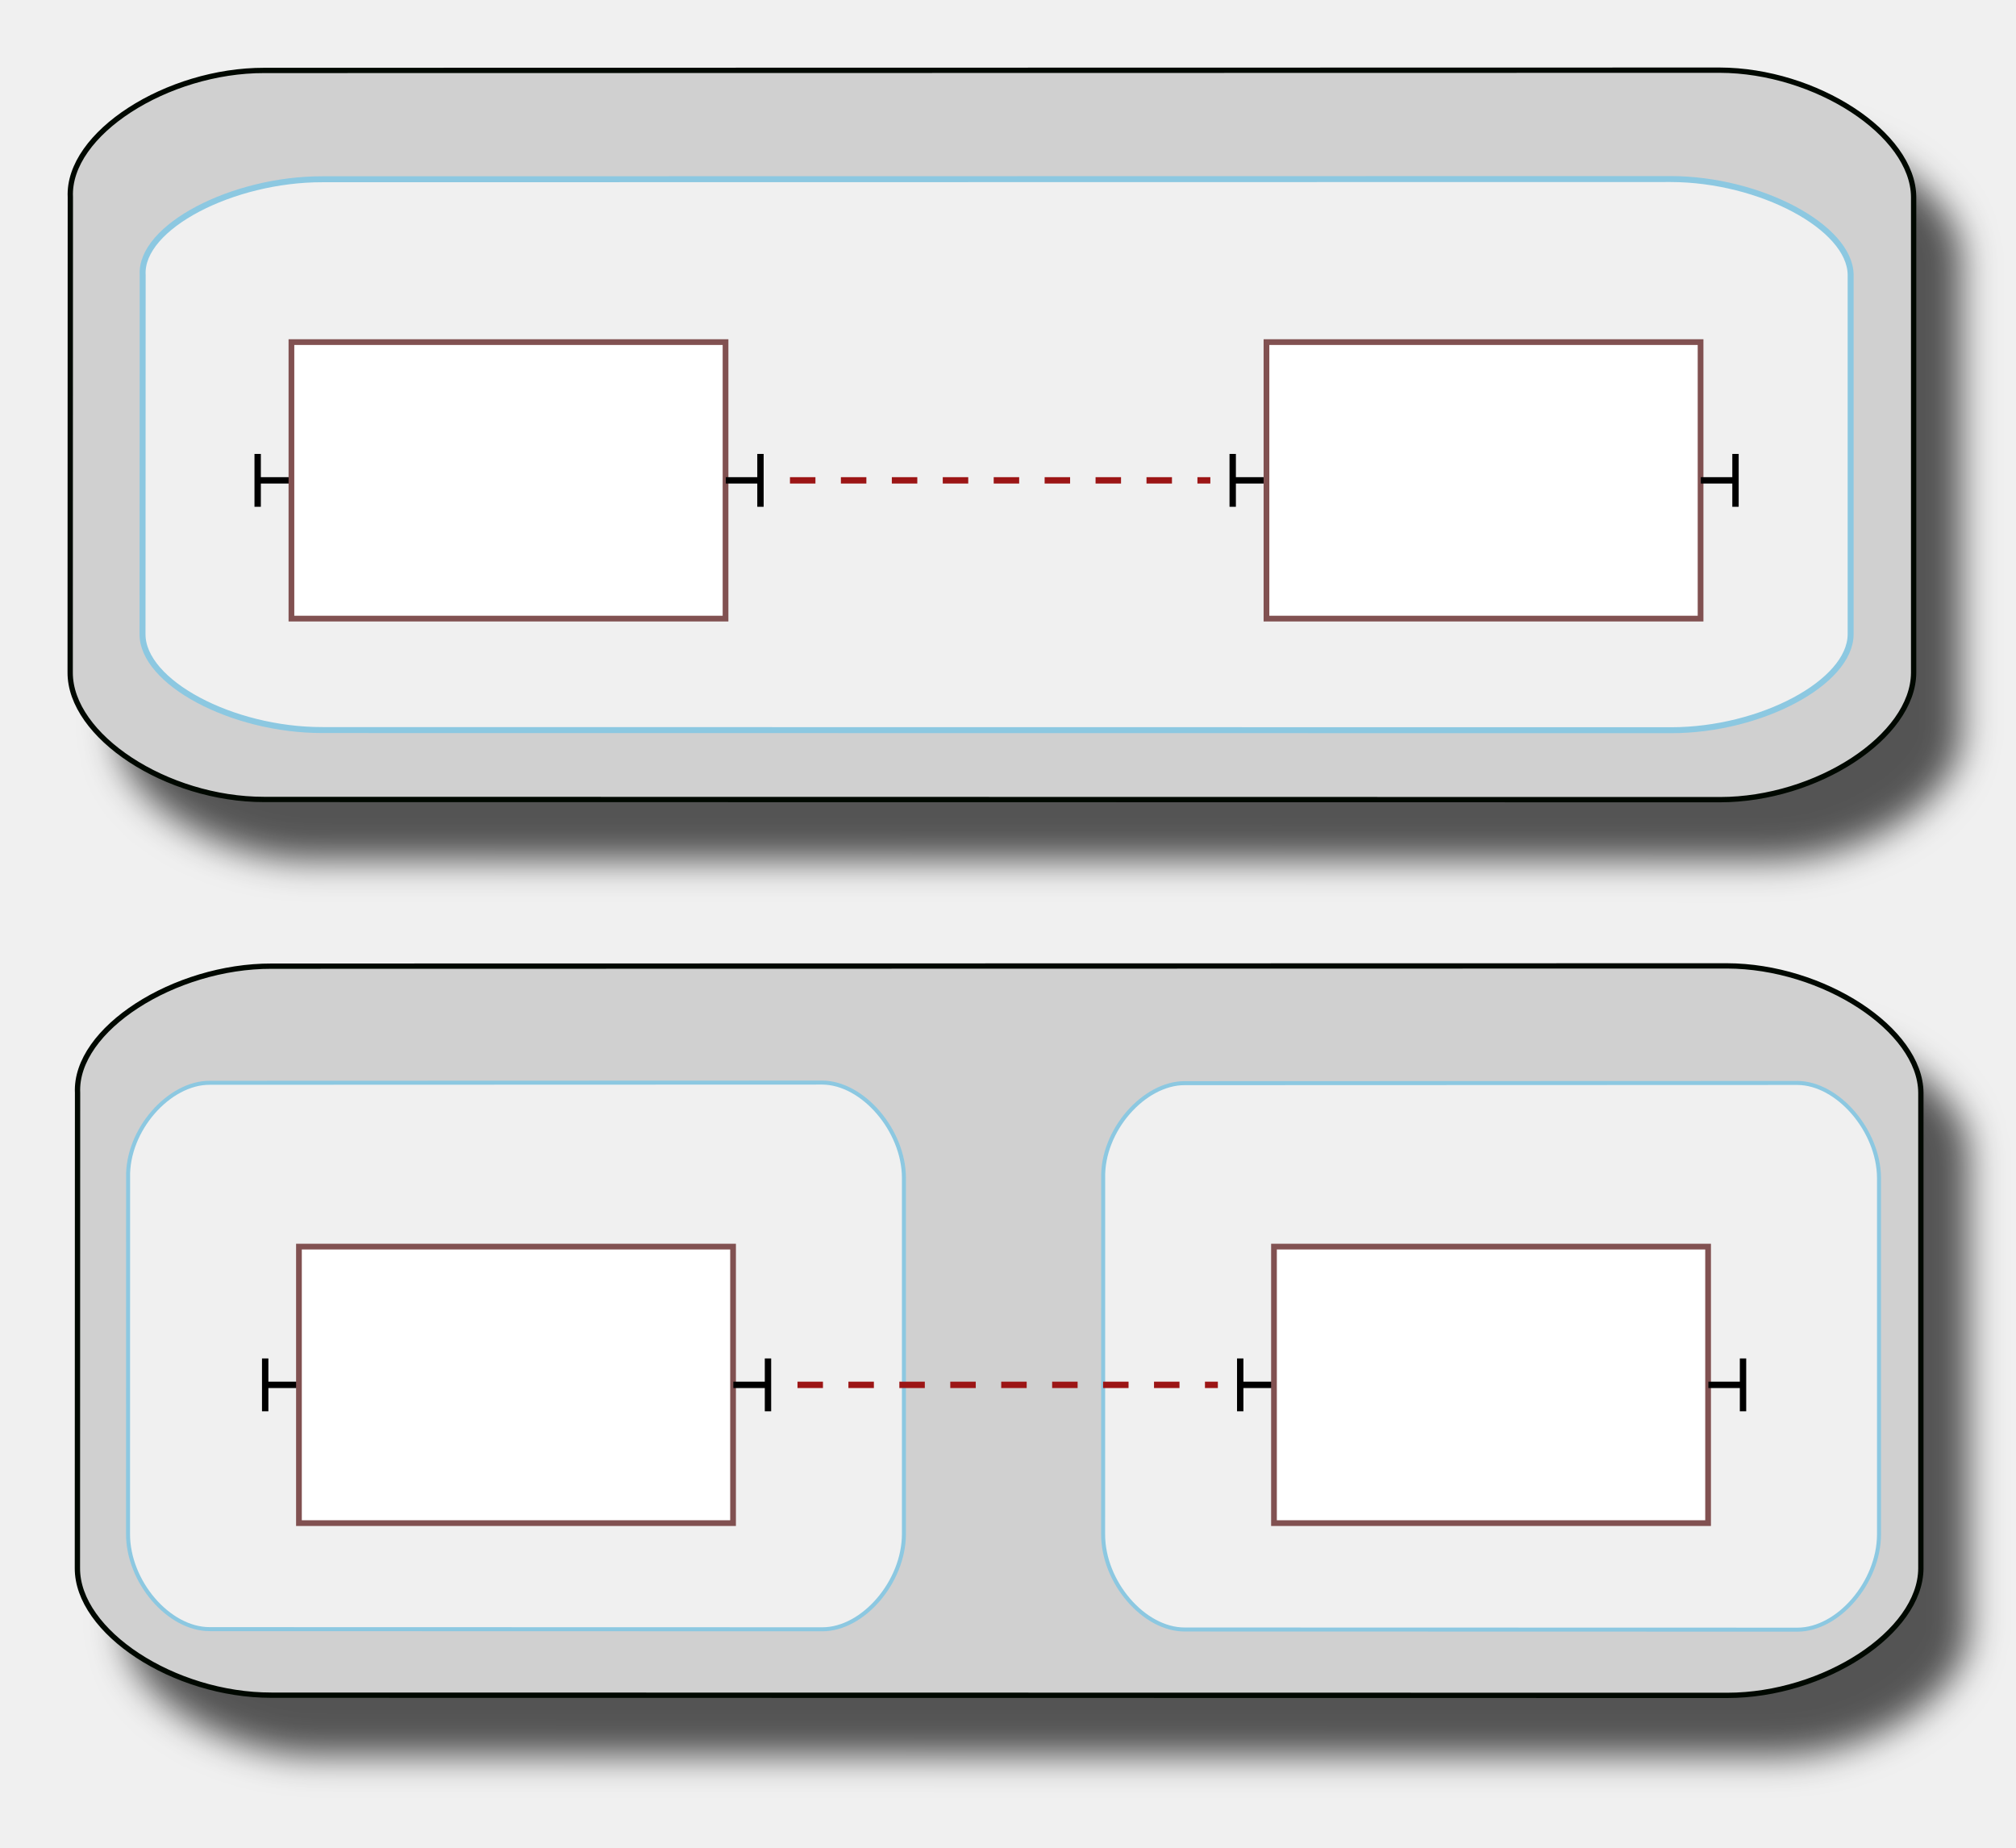
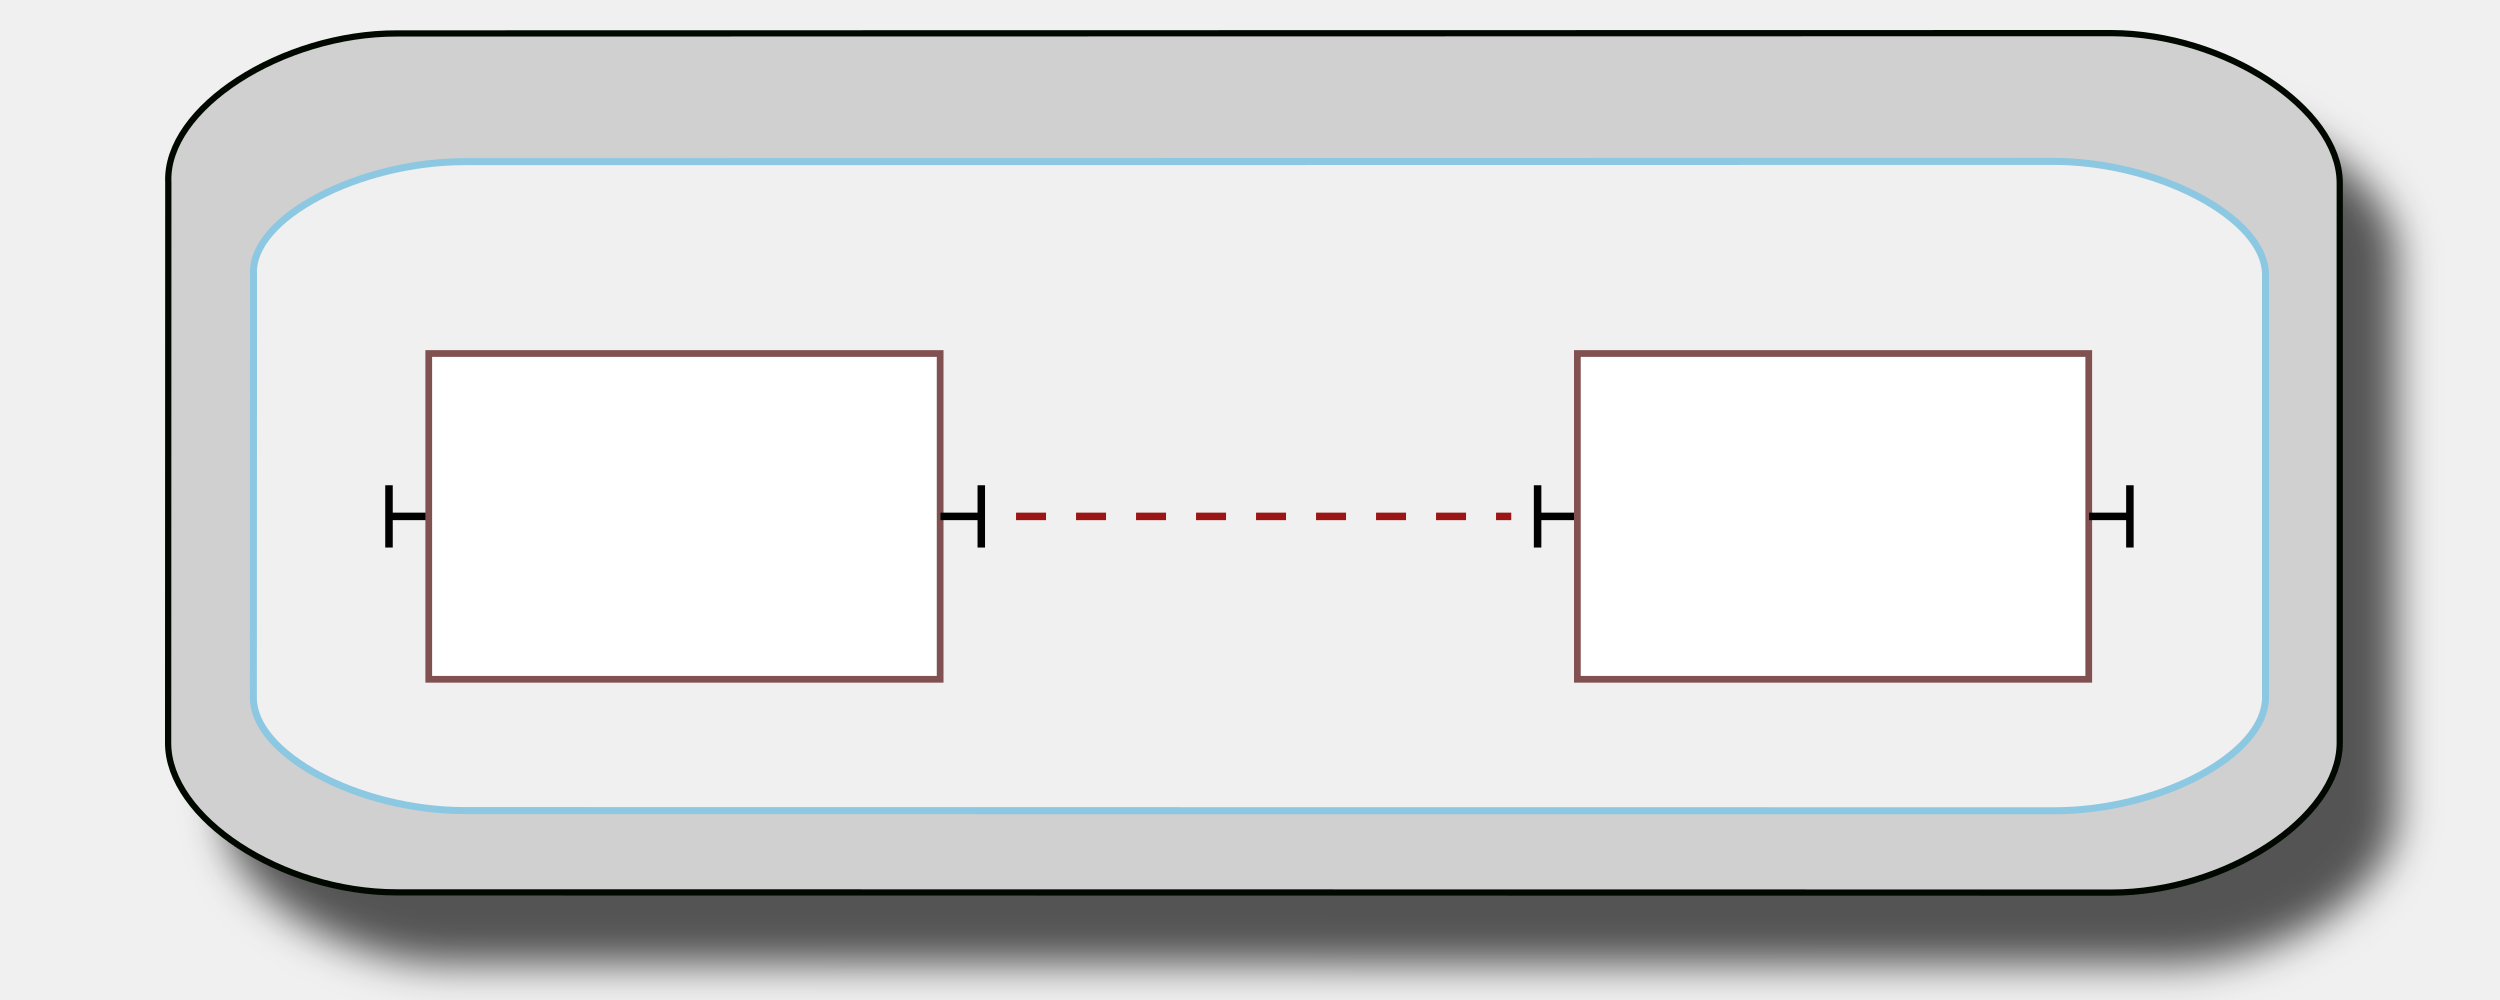
- <svg xmlns="http://www.w3.org/2000/svg" xmlns:xlink="http://www.w3.org/1999/xlink" width="316.65" height="290.28" id="svg2" version="1.0">
+ <svg xmlns="http://www.w3.org/2000/svg" xmlns:xlink="http://www.w3.org/1999/xlink" width="500" height="200" id="svg2" version="1.0">
  <defs id="defs4">
    <linearGradient id="linearGradient5177">
      <stop style="stop-color:#000000;stop-opacity:1;" offset="0" id="stop5179" />
      <stop style="stop-color:#000000;stop-opacity:0;" offset="1" id="stop5181" />
    </linearGradient>
-     <linearGradient xlink:href="#linearGradient5177" id="linearGradient5183" x1="228.503" y1="316.142" x2="520.02" y2="316.142" gradientUnits="userSpaceOnUse" />
    <filter id="filter5189">
      <feGaussianBlur stdDeviation="2.73" id="feGaussianBlur5191" />
    </filter>
    <linearGradient xlink:href="#linearGradient5177" id="linearGradient5193" gradientUnits="userSpaceOnUse" x1="228.503" y1="316.142" x2="520.02" y2="316.142" />
    <linearGradient xlink:href="#linearGradient5177" id="linearGradient5195" gradientUnits="userSpaceOnUse" x1="228.503" y1="316.142" x2="520.02" y2="316.142" />
    <linearGradient xlink:href="#linearGradient5177" id="linearGradient5197" gradientUnits="userSpaceOnUse" x1="228.503" y1="316.142" x2="520.02" y2="316.142" />
    <linearGradient xlink:href="#linearGradient5177" id="linearGradient5199" gradientUnits="userSpaceOnUse" x1="228.503" y1="316.142" x2="520.02" y2="316.142" />
-     <linearGradient xlink:href="#linearGradient5177" id="linearGradient5201" gradientUnits="userSpaceOnUse" x1="228.503" y1="316.142" x2="520.02" y2="316.142" />
-     <linearGradient xlink:href="#linearGradient5177" id="linearGradient5203" gradientUnits="userSpaceOnUse" x1="228.503" y1="316.142" x2="520.02" y2="316.142" />
-     <linearGradient xlink:href="#linearGradient5177" id="linearGradient5205" gradientUnits="userSpaceOnUse" x1="228.503" y1="316.142" x2="520.02" y2="316.142" />
-     <linearGradient xlink:href="#linearGradient5177" id="linearGradient5207" gradientUnits="userSpaceOnUse" x1="228.503" y1="316.142" x2="520.02" y2="316.142" />
  </defs>
-   <g id="layer1" transform="translate(-71.44679,-41.13276)">
-     <g id="g5094" style="opacity:0.65;fill:#000000;fill-opacity:1;stroke:none;stroke-opacity:1;filter:url(#filter5189)" transform="translate(-138.896,-126.7742)">
+   <g id="layer1" transform="translate(-7.673729,2.386221)">
+     <g id="g5094" style="opacity:0.65;fill:#000000;fill-opacity:1;stroke:none;stroke-opacity:1;filter:url(#filter5189)" transform="matrix(1.5,0,0,1.5,-290.7503,-264.1565)">
      <path style="fill:#000000;fill-opacity:1;fill-rule:evenodd;stroke:none;stroke-width:0.833;stroke-linecap:butt;stroke-linejoin:round;stroke-miterlimit:4;stroke-dasharray:none;stroke-opacity:1" d="M 259.417,188.532 C 259.417,188.532 488.005,188.489 488.005,188.489 C 503.115,188.527 518.395,198.504 518.468,208.406 C 518.468,208.406 518.468,283.157 518.468,283.157 C 518.411,293.164 503.254,303.072 488.072,303.085 C 488.072,303.085 259.385,303.053 259.385,303.053 C 244.04,303.064 228.863,293.081 228.919,283.08 C 228.919,283.08 228.944,208.426 228.944,208.426 C 228.48,198.466 244.165,188.493 259.417,188.532 z " id="path4964" />
      <flowRoot xml:space="preserve" id="flowRoot4966" transform="translate(319.4564,172.8937)" style="fill:#000000;fill-opacity:1;stroke:none;stroke-opacity:1;font-family:Standard Symbols L">
        <flowRegion id="flowRegion4968" style="fill:url(#linearGradient5193);fill-opacity:1">
          <rect id="rect4970" y="17.966" x="43.437" height="70.711" width="104.046" style="fill:#000000;fill-opacity:1;stroke:none;stroke-opacity:1;font-family:Standard Symbols L" />
        </flowRegion>
        <flowPara id="flowPara4972" style="fill:#000000;fill-opacity:1;stroke:none;stroke-opacity:1;font-family:Aharoni CLM">Host</flowPara>
      </flowRoot>
      <path style="fill:#000000;fill-opacity:1;fill-rule:evenodd;stroke:none;stroke-width:0.936;stroke-linecap:butt;stroke-linejoin:round;stroke-miterlimit:4;stroke-dasharray:none;stroke-opacity:1" d="M 268.542,205.626 C 268.542,205.626 480.348,205.593 480.348,205.593 C 494.348,205.622 508.506,213.16 508.574,220.642 C 508.574,220.642 508.574,277.119 508.574,277.119 C 508.521,284.681 494.477,292.166 480.409,292.176 C 480.409,292.176 268.513,292.152 268.513,292.152 C 254.294,292.16 240.231,284.618 240.284,277.061 C 240.284,277.061 240.307,220.657 240.307,220.657 C 239.876,213.131 254.41,205.597 268.542,205.626 z " id="path4974" />
      <flowRoot xml:space="preserve" id="flowRoot4976" transform="translate(299.0979,183.8841)" style="fill:#000000;fill-opacity:1;stroke:none;stroke-opacity:1">
        <flowRegion id="flowRegion4978" style="fill:url(#linearGradient5195);fill-opacity:1">
          <rect id="rect4980" y="25.037" x="20.203" height="47.477" width="232.335" style="fill:#000000;fill-opacity:1;stroke:none;stroke-opacity:1" />
        </flowRegion>
        <flowPara id="flowPara4982" style="fill:#000000;fill-opacity:1;stroke:none;stroke-opacity:1;font-family:Aharoni CLM">Java Virtual Machine</flowPara>
      </flowRoot>
      <g transform="translate(168.7165,-523.0508)" id="g4984" style="fill:#000000;fill-opacity:1;stroke:none;stroke-opacity:1">
        <path style="fill:#000000;fill-opacity:1;fill-rule:evenodd;stroke:none;stroke-width:1px;stroke-linecap:butt;stroke-linejoin:miter;stroke-opacity:1" d="M 95.094,775.976 L 89.317,775.976" id="path4986" />
        <path style="fill:#000000;fill-opacity:1;fill-rule:evenodd;stroke:none;stroke-width:1px;stroke-linecap:butt;stroke-linejoin:miter;stroke-opacity:1" d="M 89.652,771.825 L 89.652,780.128" id="path4988" />
        <rect style="opacity:1;fill:#000000;fill-opacity:1;fill-rule:evenodd;stroke:none;stroke-width:0.898;stroke-linecap:butt;stroke-linejoin:miter;stroke-miterlimit:4;stroke-dasharray:none;stroke-dashoffset:0;stroke-opacity:1" id="rect4990" width="68.185" height="43.437" x="94.954" y="754.258" />
        <path style="fill:#000000;fill-opacity:1;fill-rule:evenodd;stroke:none;stroke-width:1px;stroke-linecap:butt;stroke-linejoin:miter;stroke-opacity:1" d="M 163.183,775.976 L 168.96,775.976" id="path4992" />
        <path style="fill:#000000;fill-opacity:1;fill-rule:evenodd;stroke:none;stroke-width:1px;stroke-linecap:butt;stroke-linejoin:miter;stroke-opacity:1" d="M 168.625,771.825 L 168.625,780.128" id="path4994" />
        <path style="fill:#000000;fill-opacity:1;fill-rule:evenodd;stroke:none;stroke-width:1px;stroke-linecap:butt;stroke-linejoin:miter;stroke-opacity:1" d="M 248.241,775.976 L 242.464,775.976" id="path4996" />
        <path style="fill:#000000;fill-opacity:1;fill-rule:evenodd;stroke:none;stroke-width:1px;stroke-linecap:butt;stroke-linejoin:miter;stroke-opacity:1" d="M 242.799,771.825 L 242.799,780.128" id="path4998" />
        <rect style="opacity:1;fill:#000000;fill-opacity:1;fill-rule:evenodd;stroke:none;stroke-width:0.898;stroke-linecap:butt;stroke-linejoin:miter;stroke-miterlimit:4;stroke-dasharray:none;stroke-dashoffset:0;stroke-opacity:1" id="rect5000" width="68.185" height="43.437" x="248.101" y="754.258" />
        <path style="fill:#000000;fill-opacity:1;fill-rule:evenodd;stroke:none;stroke-width:1px;stroke-linecap:butt;stroke-linejoin:miter;stroke-opacity:1" d="M 316.33,775.976 L 322.107,775.976" id="path5002" />
        <path style="fill:#000000;fill-opacity:1;fill-rule:evenodd;stroke:none;stroke-width:1px;stroke-linecap:butt;stroke-linejoin:miter;stroke-opacity:1" d="M 321.772,771.825 L 321.772,780.128" id="path5004" />
        <path style="fill:#000000;fill-opacity:1;fill-rule:evenodd;stroke:none;stroke-width:1;stroke-linecap:butt;stroke-linejoin:miter;stroke-miterlimit:4;stroke-dasharray:4, 4;stroke-dashoffset:0;stroke-opacity:1" d="M 173.259,775.976 L 239.286,775.976" id="path5006" />
      </g>
      <flowRoot transform="translate(139.4089,-319.2652)" id="flowRoot5008" xml:space="preserve" style="fill:#000000;fill-opacity:1;stroke:none;stroke-opacity:1">
        <flowRegion id="flowRegion5010" style="fill:url(#linearGradient5197);fill-opacity:1">
          <rect y="565.934" x="154.286" height="61.429" width="65" id="rect5012" style="fill:#000000;fill-opacity:1;stroke:none;stroke-opacity:1" />
        </flowRegion>
        <flowPara style="fill:#000000;fill-opacity:1;stroke:none;stroke-opacity:1;font-family:Aharoni CLM" id="flowPara5014">A</flowPara>
      </flowRoot>
      <flowRoot transform="translate(292.4789,-319.2542)" id="flowRoot5016" xml:space="preserve" style="fill:#000000;fill-opacity:1;stroke:none;stroke-opacity:1">
        <flowRegion id="flowRegion5018" style="fill:url(#linearGradient5199);fill-opacity:1">
          <rect y="565.934" x="154.286" height="61.429" width="65" id="rect5020" style="fill:#000000;fill-opacity:1;stroke:none;stroke-opacity:1" />
        </flowRegion>
        <flowPara style="fill:#000000;fill-opacity:1;stroke:none;stroke-opacity:1;font-family:Aharoni CLM" id="flowPara5022">B</flowPara>
      </flowRoot>
-       <path style="fill:#000000;fill-opacity:1;fill-rule:evenodd;stroke:none;stroke-width:0.833;stroke-linecap:butt;stroke-linejoin:round;stroke-miterlimit:4;stroke-dasharray:none;stroke-opacity:1" d="M 260.553,329.242 C 260.553,329.242 489.141,329.199 489.141,329.199 C 504.251,329.237 519.53,339.214 519.604,349.116 C 519.604,349.116 519.604,423.866 519.604,423.866 C 519.547,433.874 504.39,443.782 489.207,443.795 C 489.207,443.795 260.521,443.763 260.521,443.763 C 245.176,443.774 229.999,433.791 230.055,423.79 C 230.055,423.79 230.08,349.136 230.08,349.136 C 229.616,339.175 245.301,329.203 260.553,329.242 z " id="path5024" />
-       <flowRoot xml:space="preserve" id="flowRoot5026" transform="translate(320.6374,314.984)" style="fill:#000000;fill-opacity:1;stroke:none;stroke-opacity:1;font-family:Standard Symbols L">
-         <flowRegion id="flowRegion5028" style="fill:url(#linearGradient5201);fill-opacity:1">
-           <rect id="rect5030" y="17.966" x="43.437" height="70.711" width="104.046" style="fill:#000000;fill-opacity:1;stroke:none;stroke-opacity:1;font-family:Standard Symbols L" />
-         </flowRegion>
-         <flowPara id="flowPara5032" style="fill:#000000;fill-opacity:1;stroke:none;stroke-opacity:1;font-family:Aharoni CLM">Host</flowPara>
-       </flowRoot>
-       <path style="fill:#000000;fill-opacity:1;fill-rule:evenodd;stroke:none;stroke-width:0.628;stroke-linecap:butt;stroke-linejoin:round;stroke-miterlimit:4;stroke-dasharray:none;stroke-opacity:1" d="M 250.844,347.562 C 250.844,347.562 347.052,347.53 347.052,347.53 C 353.411,347.558 359.842,355.036 359.873,362.457 C 359.873,362.457 359.873,418.478 359.873,418.478 C 359.849,425.978 353.47,433.403 347.08,433.413 C 347.08,433.413 250.83,433.389 250.83,433.389 C 244.372,433.397 237.984,425.916 238.008,418.42 C 238.008,418.42 238.018,362.472 238.018,362.472 C 237.823,355.007 244.424,347.533 250.844,347.562 z " id="path5034" />
-       <flowRoot xml:space="preserve" id="flowRoot5036" transform="translate(223.6137,325.9744)" style="fill:#000000;fill-opacity:1;stroke:none;stroke-opacity:1">
-         <flowRegion id="flowRegion5038" style="fill:url(#linearGradient5203);fill-opacity:1">
-           <rect id="rect5040" y="25.037" x="20.203" height="47.477" width="232.335" style="fill:#000000;fill-opacity:1;stroke:none;stroke-opacity:1" />
-         </flowRegion>
-         <flowPara id="flowPara5042" style="fill:#000000;fill-opacity:1;stroke:none;stroke-opacity:1;font-family:Aharoni CLM">Java Virtual Machine</flowPara>
-       </flowRoot>
-       <path style="fill:#000000;fill-opacity:1;fill-rule:evenodd;stroke:none;stroke-width:0.628;stroke-linecap:butt;stroke-linejoin:round;stroke-miterlimit:4;stroke-dasharray:none;stroke-opacity:1" d="M 403.999,347.62 C 403.999,347.62 500.207,347.588 500.207,347.588 C 506.567,347.617 512.998,355.094 513.028,362.515 C 513.028,362.515 513.028,418.536 513.028,418.536 C 513.005,426.036 506.625,433.461 500.235,433.471 C 500.235,433.471 403.985,433.447 403.985,433.447 C 397.527,433.455 391.139,425.974 391.163,418.478 C 391.163,418.478 391.173,362.53 391.173,362.53 C 390.978,355.065 397.58,347.591 403.999,347.62 z " id="path5044" />
      <g transform="translate(169.8975,-380.9605)" id="g5046" style="fill:#000000;fill-opacity:1;stroke:none;stroke-opacity:1">
        <path style="fill:#000000;fill-opacity:1;fill-rule:evenodd;stroke:none;stroke-width:1px;stroke-linecap:butt;stroke-linejoin:miter;stroke-opacity:1" d="M 95.094,775.976 L 89.317,775.976" id="path5048" />
        <path style="fill:#000000;fill-opacity:1;fill-rule:evenodd;stroke:none;stroke-width:1px;stroke-linecap:butt;stroke-linejoin:miter;stroke-opacity:1" d="M 89.652,771.825 L 89.652,780.128" id="path5050" />
-         <rect style="opacity:1;fill:#000000;fill-opacity:1;fill-rule:evenodd;stroke:none;stroke-width:0.898;stroke-linecap:butt;stroke-linejoin:miter;stroke-miterlimit:4;stroke-dasharray:none;stroke-dashoffset:0;stroke-opacity:1" id="rect5052" width="68.185" height="43.437" x="94.954" y="754.258" />
        <path style="fill:#000000;fill-opacity:1;fill-rule:evenodd;stroke:none;stroke-width:1px;stroke-linecap:butt;stroke-linejoin:miter;stroke-opacity:1" d="M 163.183,775.976 L 168.96,775.976" id="path5054" />
        <path style="fill:#000000;fill-opacity:1;fill-rule:evenodd;stroke:none;stroke-width:1px;stroke-linecap:butt;stroke-linejoin:miter;stroke-opacity:1" d="M 168.625,771.825 L 168.625,780.128" id="path5056" />
        <path style="fill:#000000;fill-opacity:1;fill-rule:evenodd;stroke:none;stroke-width:1px;stroke-linecap:butt;stroke-linejoin:miter;stroke-opacity:1" d="M 248.241,775.976 L 242.464,775.976" id="path5058" />
        <path style="fill:#000000;fill-opacity:1;fill-rule:evenodd;stroke:none;stroke-width:1px;stroke-linecap:butt;stroke-linejoin:miter;stroke-opacity:1" d="M 242.799,771.825 L 242.799,780.128" id="path5060" />
-         <rect style="opacity:1;fill:#000000;fill-opacity:1;fill-rule:evenodd;stroke:none;stroke-width:0.898;stroke-linecap:butt;stroke-linejoin:miter;stroke-miterlimit:4;stroke-dasharray:none;stroke-dashoffset:0;stroke-opacity:1" id="rect5062" width="68.185" height="43.437" x="248.101" y="754.258" />
        <path style="fill:#000000;fill-opacity:1;fill-rule:evenodd;stroke:none;stroke-width:1px;stroke-linecap:butt;stroke-linejoin:miter;stroke-opacity:1" d="M 316.33,775.976 L 322.107,775.976" id="path5064" />
        <path style="fill:#000000;fill-opacity:1;fill-rule:evenodd;stroke:none;stroke-width:1px;stroke-linecap:butt;stroke-linejoin:miter;stroke-opacity:1" d="M 321.772,771.825 L 321.772,780.128" id="path5066" />
        <path style="fill:#000000;fill-opacity:1;fill-rule:evenodd;stroke:none;stroke-width:1;stroke-linecap:butt;stroke-linejoin:miter;stroke-miterlimit:4;stroke-dasharray:4, 4;stroke-dashoffset:0;stroke-opacity:1" d="M 173.259,775.976 L 239.286,775.976" id="path5068" />
      </g>
-       <flowRoot transform="translate(140.5899,-177.1748)" id="flowRoot5070" xml:space="preserve" style="fill:#000000;fill-opacity:1;stroke:none;stroke-opacity:1">
-         <flowRegion id="flowRegion5072" style="fill:url(#linearGradient5205);fill-opacity:1">
-           <rect y="565.934" x="154.286" height="61.429" width="65" id="rect5074" style="fill:#000000;fill-opacity:1;stroke:none;stroke-opacity:1" />
-         </flowRegion>
-         <flowPara style="fill:#000000;fill-opacity:1;stroke:none;stroke-opacity:1;font-family:Aharoni CLM" id="flowPara5076">A</flowPara>
-       </flowRoot>
-       <flowRoot xml:space="preserve" id="flowRoot5078" transform="translate(376.7609,326.0354)" style="fill:#000000;fill-opacity:1;stroke:none;stroke-opacity:1">
-         <flowRegion id="flowRegion5080" style="fill:url(#linearGradient5207);fill-opacity:1">
-           <rect id="rect5082" y="25.037" x="20.203" height="47.477" width="232.335" style="fill:#000000;fill-opacity:1;stroke:none;stroke-opacity:1" />
-         </flowRegion>
-         <flowPara id="flowPara5084" style="fill:#000000;fill-opacity:1;stroke:none;stroke-opacity:1;font-family:Aharoni CLM">Java Virtual Machine</flowPara>
-       </flowRoot>
-       <flowRoot transform="translate(293.6599,-177.1638)" id="flowRoot5086" xml:space="preserve" style="fill:#000000;fill-opacity:1;stroke:none;stroke-opacity:1">
-         <flowRegion id="flowRegion5088" style="fill:url(#linearGradient5183);fill-opacity:1">
-           <rect y="565.934" x="154.286" height="61.429" width="65" id="rect5090" style="fill:#000000;fill-opacity:1;stroke:none;stroke-opacity:1" />
-         </flowRegion>
-         <flowPara style="fill:#000000;fill-opacity:1;stroke:none;stroke-opacity:1;font-family:Aharoni CLM" id="flowPara5092">B</flowPara>
-       </flowRoot>
    </g>
-     <path id="path4923" d="M 112.967,52.198 C 112.967,52.198 341.556,52.156 341.556,52.156 C 356.665,52.194 371.945,62.171 372.018,72.073 C 372.018,72.073 372.018,146.823 372.018,146.823 C 371.961,156.831 356.805,166.739 341.622,166.752 C 341.622,166.752 112.936,166.72 112.936,166.72 C 97.59,166.731 82.414,156.748 82.47,146.746 C 82.47,146.746 82.495,72.093 82.495,72.093 C 82.03,62.132 97.716,52.16 112.967,52.198 z " style="fill:#d0d0d0;fill-opacity:1;fill-rule:evenodd;stroke:#000800;stroke-width:0.833;stroke-linecap:butt;stroke-linejoin:round;stroke-miterlimit:4;stroke-dasharray:none;stroke-opacity:1" />
-     <flowRoot style="font-family:Standard Symbols L" transform="translate(173.0067,36.56042)" id="flowRoot4925" xml:space="preserve">
+     <path id="path4923" d="M 87.045,4.302 C 87.045,4.302 429.927,4.238 429.927,4.238 C 452.592,4.295 475.511,19.261 475.621,34.114 C 475.621,34.114 475.621,146.24 475.621,146.24 C 475.536,161.251 452.801,176.113 430.026,176.133 C 430.026,176.133 86.997,176.085 86.997,176.085 C 63.979,176.1 41.214,161.126 41.298,146.124 C 41.298,146.124 41.336,34.144 41.336,34.144 C 40.639,19.203 64.167,4.245 87.045,4.302 z " style="fill:#d0d0d0;fill-opacity:1;fill-rule:evenodd;stroke:#000800;stroke-width:1.249;stroke-linecap:butt;stroke-linejoin:round;stroke-miterlimit:4;stroke-dasharray:none;stroke-opacity:1" />
+     <flowRoot style="font-family:Standard Symbols L" transform="matrix(1.5,0,0,1.5,177.1037,-19.15464)" id="flowRoot4925" xml:space="preserve">
      <flowRegion id="flowRegion4927">
        <rect style="font-family:Standard Symbols L" width="104.046" height="70.711" x="43.437" y="17.966" id="rect4929" />
      </flowRegion>
      <flowPara style="font-family:Aharoni CLM" id="flowPara4931">Host</flowPara>
    </flowRoot>
-     <path id="path6914" d="M 122.092,69.293 C 122.092,69.293 333.898,69.26 333.898,69.26 C 347.899,69.289 362.056,76.827 362.124,84.309 C 362.124,84.309 362.124,140.786 362.124,140.786 C 362.072,148.347 348.027,155.833 333.959,155.843 C 333.959,155.843 122.063,155.819 122.063,155.819 C 107.844,155.827 93.782,148.284 93.834,140.728 C 93.834,140.728 93.857,84.324 93.857,84.324 C 93.427,76.798 107.96,69.263 122.092,69.293 z " style="fill:#f0f0f0;fill-opacity:0.98;fill-rule:evenodd;stroke:#8cc8e1;stroke-width:0.936;stroke-linecap:butt;stroke-linejoin:round;stroke-miterlimit:4;stroke-dasharray:none;stroke-opacity:1" />
-     <flowRoot transform="translate(152.6482,47.55086)" id="flowRoot4937" xml:space="preserve">
+     <path id="path6914" d="M 100.732,29.944 C 100.732,29.944 418.441,29.895 418.441,29.895 C 439.441,29.938 460.678,41.245 460.78,52.468 C 460.78,52.468 460.78,137.184 460.78,137.184 C 460.701,148.526 439.635,159.754 418.533,159.769 C 418.533,159.769 100.688,159.733 100.688,159.733 C 79.36,159.745 58.266,148.431 58.344,137.097 C 58.344,137.097 58.379,52.49 58.379,52.49 C 57.734,41.202 79.534,29.9 100.732,29.944 z " style="fill:#f0f0f0;fill-opacity:0.98;fill-rule:evenodd;stroke:#8cc8e1;stroke-width:1.404;stroke-linecap:butt;stroke-linejoin:round;stroke-miterlimit:4;stroke-dasharray:none;stroke-opacity:1" />
+     <flowRoot transform="matrix(1.5,0,0,1.5,146.5659,-2.66898)" id="flowRoot4937" xml:space="preserve">
      <flowRegion id="flowRegion4939">
        <rect width="232.335" height="47.477" x="20.203" y="25.037" id="rect4941" />
      </flowRegion>
      <flowPara style="font-family:Aharoni CLM" id="flowPara4943">Java Virtual Machine</flowPara>
    </flowRoot>
-     <g id="g6052" transform="translate(22.26682,-659.3841)">
+     <g id="g6052" transform="matrix(1.5,0,0,1.5,-49.00613,-1063.071)">
      <path id="path5045" d="M 95.094,775.976 L 89.317,775.976" style="fill:none;fill-rule:evenodd;stroke:#000000;stroke-width:1px;stroke-linecap:butt;stroke-linejoin:miter;stroke-opacity:1" />
      <path id="path5047" d="M 89.652,771.825 L 89.652,780.128" style="fill:none;fill-rule:evenodd;stroke:#000000;stroke-width:1px;stroke-linecap:butt;stroke-linejoin:miter;stroke-opacity:1" />
      <rect y="754.258" x="94.954" height="43.437" width="68.185" id="rect3212" style="opacity:1;fill:#ffffff;fill-opacity:1;fill-rule:evenodd;stroke:#815151;stroke-width:0.898;stroke-linecap:butt;stroke-linejoin:miter;stroke-miterlimit:4;stroke-dasharray:none;stroke-dashoffset:0;stroke-opacity:1" />
      <path id="path6024" d="M 163.183,775.976 L 168.96,775.976" style="fill:none;fill-rule:evenodd;stroke:#000000;stroke-width:1px;stroke-linecap:butt;stroke-linejoin:miter;stroke-opacity:1" />
      <path id="path6026" d="M 168.625,771.825 L 168.625,780.128" style="fill:none;fill-rule:evenodd;stroke:#000000;stroke-width:1px;stroke-linecap:butt;stroke-linejoin:miter;stroke-opacity:1" />
      <path id="path6030" d="M 248.241,775.976 L 242.464,775.976" style="fill:none;fill-rule:evenodd;stroke:#000000;stroke-width:1px;stroke-linecap:butt;stroke-linejoin:miter;stroke-opacity:1" />
      <path id="path6032" d="M 242.799,771.825 L 242.799,780.128" style="fill:none;fill-rule:evenodd;stroke:#000000;stroke-width:1px;stroke-linecap:butt;stroke-linejoin:miter;stroke-opacity:1" />
      <rect y="754.258" x="248.101" height="43.437" width="68.185" id="rect6034" style="opacity:1;fill:#ffffff;fill-opacity:1;fill-rule:evenodd;stroke:#815151;stroke-width:0.898;stroke-linecap:butt;stroke-linejoin:miter;stroke-miterlimit:4;stroke-dasharray:none;stroke-dashoffset:0;stroke-opacity:1" />
      <path id="path6038" d="M 316.33,775.976 L 322.107,775.976" style="fill:none;fill-rule:evenodd;stroke:#000000;stroke-width:1px;stroke-linecap:butt;stroke-linejoin:miter;stroke-opacity:1" />
      <path id="path6040" d="M 321.772,771.825 L 321.772,780.128" style="fill:none;fill-rule:evenodd;stroke:#000000;stroke-width:1px;stroke-linecap:butt;stroke-linejoin:miter;stroke-opacity:1" />
      <path id="path6042" d="M 173.259,775.976 L 239.286,775.976" style="fill:none;fill-rule:evenodd;stroke:#9c1515;stroke-width:1;stroke-linecap:butt;stroke-linejoin:miter;stroke-miterlimit:4;stroke-dasharray:4, 4;stroke-dashoffset:0;stroke-opacity:1" />
    </g>
-     <flowRoot xml:space="preserve" id="flowRoot3291" transform="translate(-7.040825,-455.5984)">
+     <flowRoot xml:space="preserve" id="flowRoot3291" transform="matrix(1.5,0,0,1.5,-92.9676,-757.3929)">
      <flowRegion id="flowRegion3293">
        <rect id="rect3295" width="65" height="61.429" x="154.286" y="565.934" />
      </flowRegion>
      <flowPara id="flowPara3297" style="font-family:Aharoni CLM">A</flowPara>
    </flowRoot>
-     <flowRoot xml:space="preserve" id="flowRoot3315" transform="translate(146.0293,-455.5874)">
+     <flowRoot xml:space="preserve" id="flowRoot3315" transform="matrix(1.5,0,0,1.5,136.6375,-757.3764)">
      <flowRegion id="flowRegion3317">
        <rect id="rect3319" width="65" height="61.429" x="154.286" y="565.934" />
      </flowRegion>
      <flowPara id="flowPara3321" style="font-family:Aharoni CLM">B</flowPara>
    </flowRoot>
-     <path id="path4886" d="M 114.103,192.908 C 114.103,192.908 342.691,192.865 342.691,192.865 C 357.801,192.903 373.081,202.881 373.154,212.783 C 373.154,212.783 373.154,287.533 373.154,287.533 C 373.097,297.541 357.94,307.448 342.758,307.462 C 342.758,307.462 114.071,307.43 114.071,307.43 C 98.726,307.44 83.549,297.458 83.605,287.456 C 83.605,287.456 83.63,212.803 83.63,212.803 C 83.166,202.842 98.851,192.87 114.103,192.908 z " style="fill:#d0d0d0;fill-opacity:1;fill-rule:evenodd;stroke:#000800;stroke-width:0.833;stroke-linecap:butt;stroke-linejoin:round;stroke-miterlimit:4;stroke-dasharray:none;stroke-opacity:1" />
-     <flowRoot style="font-family:Standard Symbols L" transform="translate(174.1877,178.6507)" id="flowRoot4888" xml:space="preserve">
-       <flowRegion id="flowRegion4890">
-         <rect style="font-family:Standard Symbols L" width="104.046" height="70.711" x="43.437" y="17.966" id="rect4892" />
-       </flowRegion>
-       <flowPara style="font-family:Aharoni CLM" id="flowPara4894">Host</flowPara>
-     </flowRoot>
-     <path id="path4896" d="M 104.394,211.229 C 104.394,211.229 200.602,211.197 200.602,211.197 C 206.962,211.225 213.393,218.702 213.424,226.123 C 213.424,226.123 213.424,282.144 213.424,282.144 C 213.4,289.645 207.02,297.07 200.63,297.08 C 200.63,297.08 104.38,297.056 104.38,297.056 C 97.922,297.064 91.534,289.582 91.558,282.087 C 91.558,282.087 91.569,226.139 91.569,226.139 C 91.373,218.674 97.975,211.2 104.394,211.229 z " style="fill:#f0f0f0;fill-opacity:0.98;fill-rule:evenodd;stroke:#8cc8e1;stroke-width:0.628;stroke-linecap:butt;stroke-linejoin:round;stroke-miterlimit:4;stroke-dasharray:none;stroke-opacity:1" />
-     <flowRoot transform="translate(77.16402,189.6412)" id="flowRoot4898" xml:space="preserve">
-       <flowRegion id="flowRegion4900">
-         <rect width="232.335" height="47.477" x="20.203" y="25.037" id="rect4902" />
-       </flowRegion>
-       <flowPara style="font-family:Aharoni CLM" id="flowPara4904">Java Virtual Machine</flowPara>
-     </flowRoot>
-     <path id="path4954" d="M 257.549,211.287 C 257.549,211.287 353.758,211.255 353.758,211.255 C 360.117,211.283 366.548,218.761 366.579,226.182 C 366.579,226.182 366.579,282.203 366.579,282.203 C 366.555,289.703 360.176,297.128 353.786,297.138 C 353.786,297.138 257.536,297.114 257.536,297.114 C 251.077,297.122 244.69,289.64 244.713,282.145 C 244.713,282.145 244.724,226.197 244.724,226.197 C 244.528,218.732 251.13,211.258 257.549,211.287 z " style="fill:#f0f0f0;fill-opacity:0.98;fill-rule:evenodd;stroke:#8cc8e1;stroke-width:0.628;stroke-linecap:butt;stroke-linejoin:round;stroke-miterlimit:4;stroke-dasharray:none;stroke-opacity:1" />
-     <g id="g4906" transform="translate(23.44781,-517.2937)">
-       <path id="path4908" d="M 95.094,775.976 L 89.317,775.976" style="fill:none;fill-rule:evenodd;stroke:#000000;stroke-width:1px;stroke-linecap:butt;stroke-linejoin:miter;stroke-opacity:1" />
-       <path id="path4910" d="M 89.652,771.825 L 89.652,780.128" style="fill:none;fill-rule:evenodd;stroke:#000000;stroke-width:1px;stroke-linecap:butt;stroke-linejoin:miter;stroke-opacity:1" />
-       <rect y="754.258" x="94.954" height="43.437" width="68.185" id="rect4912" style="opacity:1;fill:#ffffff;fill-opacity:1;fill-rule:evenodd;stroke:#815151;stroke-width:0.898;stroke-linecap:butt;stroke-linejoin:miter;stroke-miterlimit:4;stroke-dasharray:none;stroke-dashoffset:0;stroke-opacity:1" />
-       <path id="path4914" d="M 163.183,775.976 L 168.96,775.976" style="fill:none;fill-rule:evenodd;stroke:#000000;stroke-width:1px;stroke-linecap:butt;stroke-linejoin:miter;stroke-opacity:1" />
-       <path id="path4916" d="M 168.625,771.825 L 168.625,780.128" style="fill:none;fill-rule:evenodd;stroke:#000000;stroke-width:1px;stroke-linecap:butt;stroke-linejoin:miter;stroke-opacity:1" />
-       <path id="path4918" d="M 248.241,775.976 L 242.464,775.976" style="fill:none;fill-rule:evenodd;stroke:#000000;stroke-width:1px;stroke-linecap:butt;stroke-linejoin:miter;stroke-opacity:1" />
-       <path id="path4920" d="M 242.799,771.825 L 242.799,780.128" style="fill:none;fill-rule:evenodd;stroke:#000000;stroke-width:1px;stroke-linecap:butt;stroke-linejoin:miter;stroke-opacity:1" />
-       <rect y="754.258" x="248.101" height="43.437" width="68.185" id="rect4922" style="opacity:1;fill:#ffffff;fill-opacity:1;fill-rule:evenodd;stroke:#815151;stroke-width:0.898;stroke-linecap:butt;stroke-linejoin:miter;stroke-miterlimit:4;stroke-dasharray:none;stroke-dashoffset:0;stroke-opacity:1" />
-       <path id="path4924" d="M 316.33,775.976 L 322.107,775.976" style="fill:none;fill-rule:evenodd;stroke:#000000;stroke-width:1px;stroke-linecap:butt;stroke-linejoin:miter;stroke-opacity:1" />
-       <path id="path4926" d="M 321.772,771.825 L 321.772,780.128" style="fill:none;fill-rule:evenodd;stroke:#000000;stroke-width:1px;stroke-linecap:butt;stroke-linejoin:miter;stroke-opacity:1" />
-       <path id="path4928" d="M 173.259,775.976 L 239.286,775.976" style="fill:none;fill-rule:evenodd;stroke:#9c1515;stroke-width:1;stroke-linecap:butt;stroke-linejoin:miter;stroke-miterlimit:4;stroke-dasharray:4, 4;stroke-dashoffset:0;stroke-opacity:1" />
-     </g>
-     <flowRoot xml:space="preserve" id="flowRoot4930" transform="translate(-5.859836,-313.5081)">
-       <flowRegion id="flowRegion4932">
-         <rect id="rect4934" width="65" height="61.429" x="154.286" y="565.934" />
-       </flowRegion>
-       <flowPara id="flowPara4936" style="font-family:Aharoni CLM">A</flowPara>
-     </flowRoot>
-     <flowRoot transform="translate(230.3112,189.7021)" id="flowRoot4956" xml:space="preserve">
-       <flowRegion id="flowRegion4958">
-         <rect width="232.335" height="47.477" x="20.203" y="25.037" id="rect4960" />
-       </flowRegion>
-       <flowPara style="font-family:Aharoni CLM" id="flowPara4962">Java Virtual Machine</flowPara>
-     </flowRoot>
-     <flowRoot xml:space="preserve" id="flowRoot4938" transform="translate(147.2103,-313.4971)">
-       <flowRegion id="flowRegion4940">
-         <rect id="rect4942" width="65" height="61.429" x="154.286" y="565.934" />
-       </flowRegion>
-       <flowPara id="flowPara4944" style="font-family:Aharoni CLM">B</flowPara>
-     </flowRoot>
  </g>
</svg>
